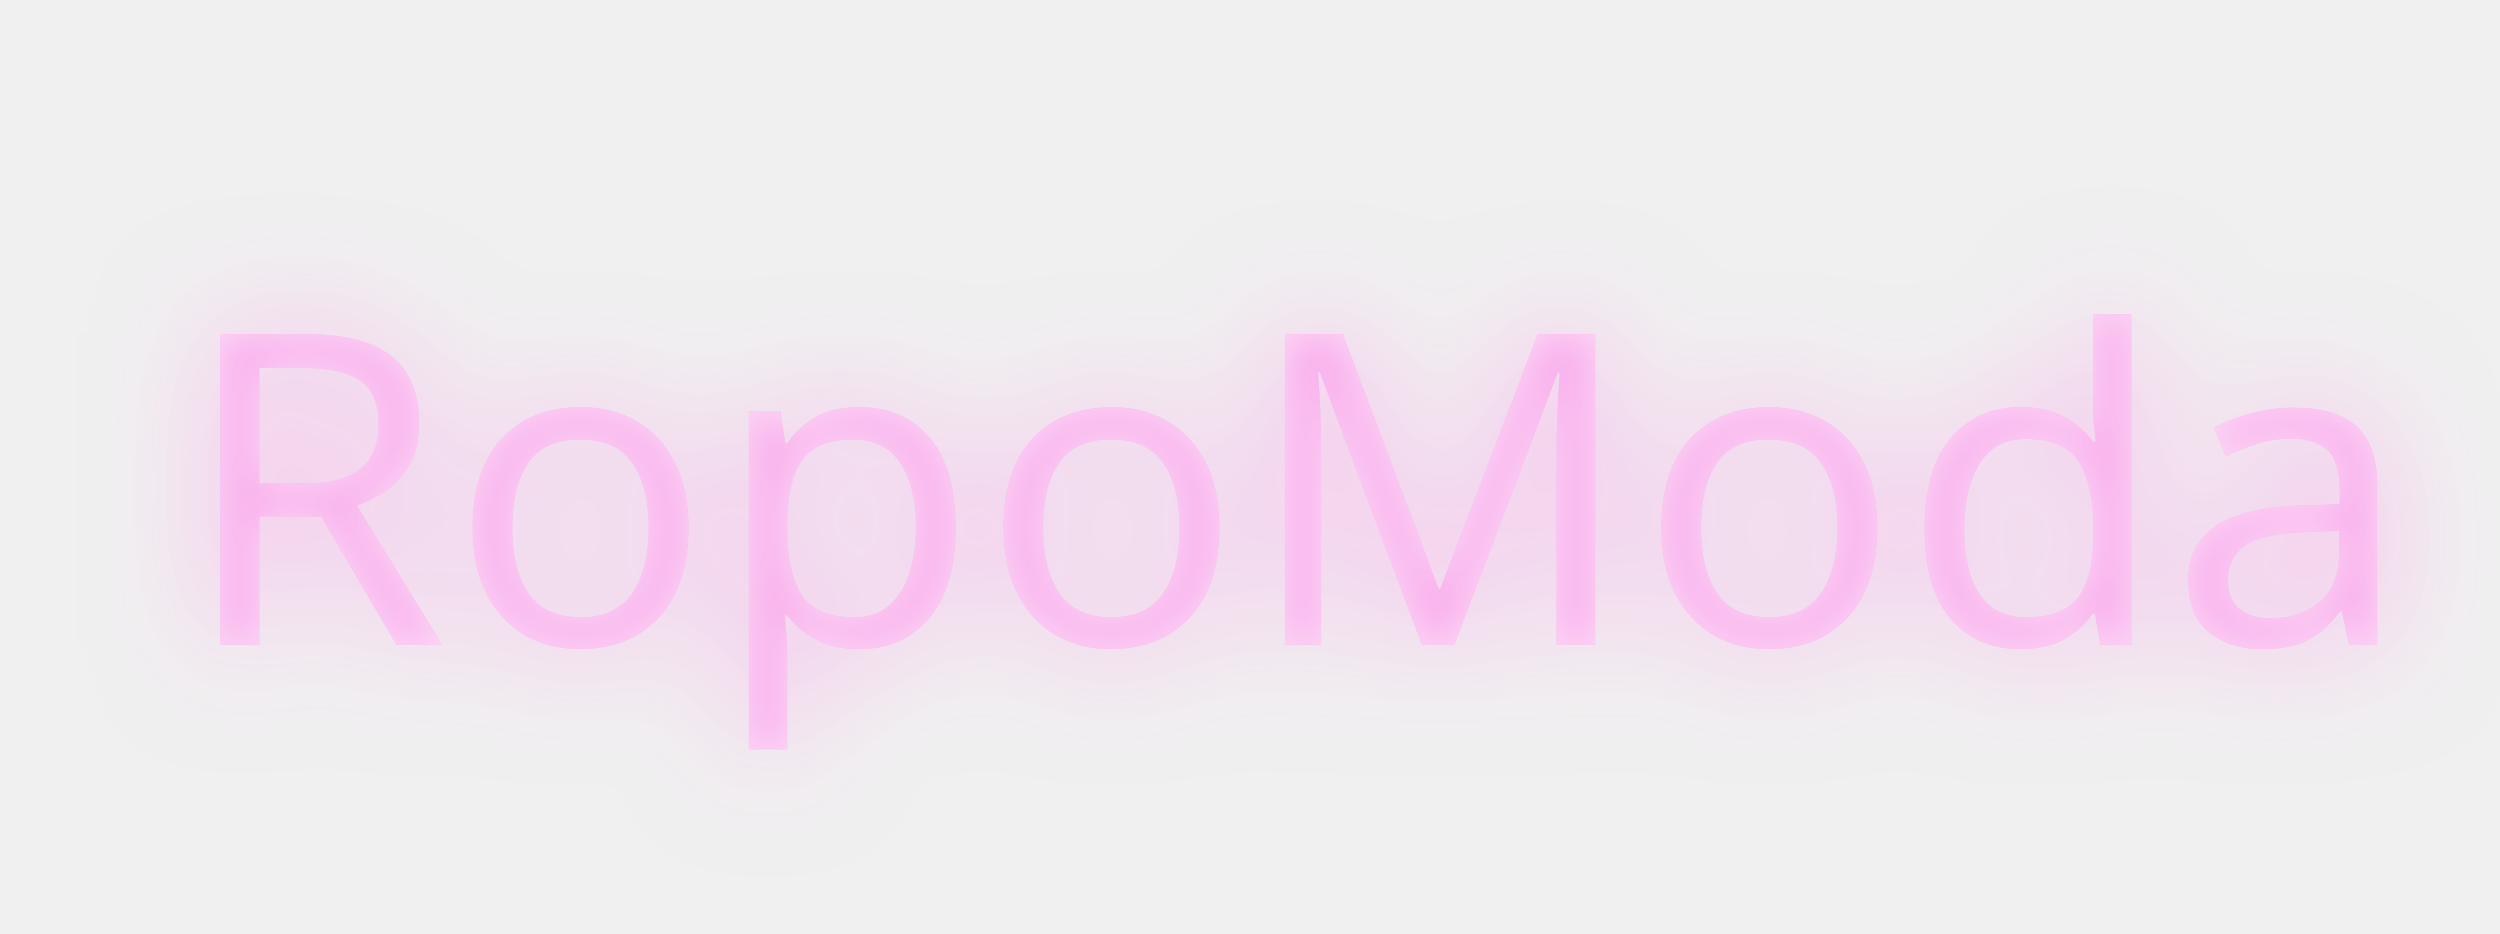
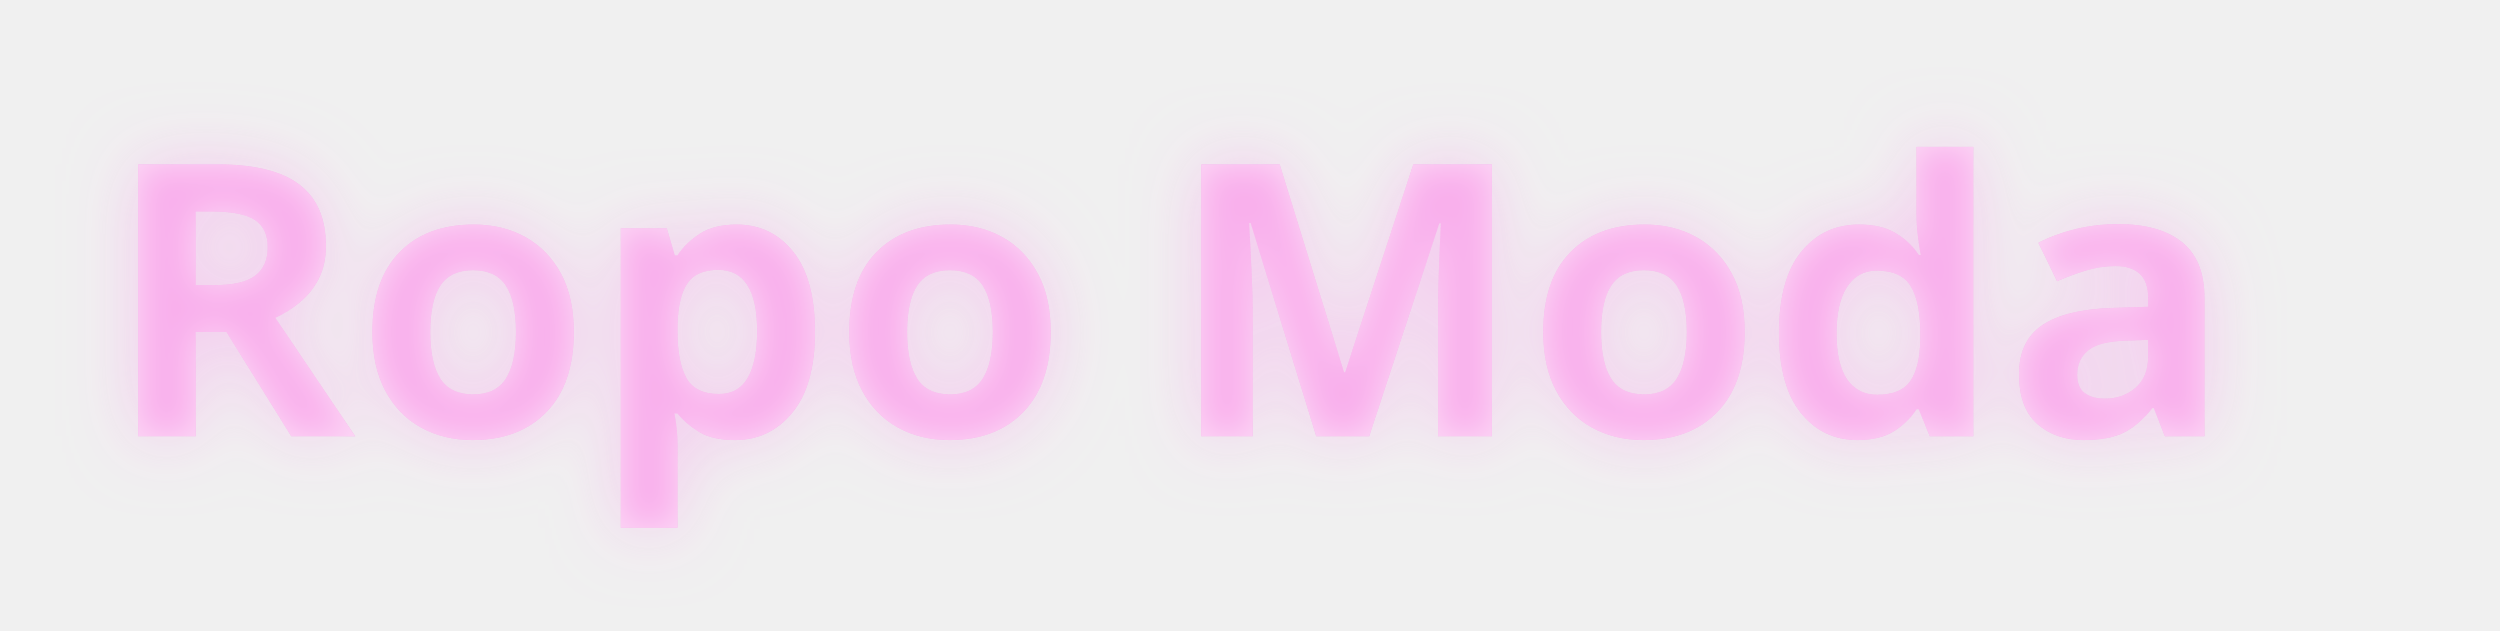
- <svg xmlns="http://www.w3.org/2000/svg" width="316" height="118" viewBox="0 0 316 118">
+ <svg xmlns="http://www.w3.org/2000/svg" width="361" height="91" viewBox="0 0 361 91">
  <defs>
-     <filter id="RopoModa" x="0" y="0" width="316" height="118" filterUnits="userSpaceOnUse">
+     <filter id="Ropo_Moda" x="0" y="0" width="361" height="91" filterUnits="userSpaceOnUse">
      <feOffset input="SourceAlpha" />
-       <feGaussianBlur stdDeviation="7.5" result="blur" />
-       <feFlood flood-color="#f9afec" />
+       <feGaussianBlur stdDeviation="5" result="blur" />
+       <feFlood flood-color="#f9afec" flood-opacity="0.6" />
      <feComposite operator="in" in2="blur" />
      <feComposite in="SourceGraphic" />
    </filter>
-     <filter id="RopoModa-2" x="0" y="0" width="316" height="118" filterUnits="userSpaceOnUse">
+     <filter id="Ropo_Moda-2" x="0" y="0" width="361" height="91" filterUnits="userSpaceOnUse">
      <feOffset input="SourceAlpha" />
      <feGaussianBlur stdDeviation="2.5" result="blur-2" />
      <feFlood flood-color="#fff" flood-opacity="0.549" result="color" />
      <feComposite operator="out" in="SourceGraphic" in2="blur-2" />
      <feComposite operator="in" in="color" />
      <feComposite operator="in" in2="SourceGraphic" />
    </filter>
  </defs>
  <g data-type="innerShadowGroup">
-     <g transform="matrix(1, 0, 0, 1, 0, 0)" filter="url(#RopoModa)">
-       <text id="RopoModa-3" data-name="RopoModa" transform="translate(22.5 81.5)" fill="#f9afec" font-size="55" font-family="SegoeUI, Segoe UI">
-         <tspan x="0" y="0">RopoModa</tspan>
+     <g transform="matrix(1, 0, 0, 1, 0, 0)" filter="url(#Ropo_Moda)">
+       <text id="Ropo_Moda-3" data-name="Ropo Moda" transform="translate(15 63)" fill="#f9afec" font-size="55" font-family="Comfortaa-SemiBold, Comfortaa" font-weight="600">
+         <tspan x="0" y="0">Ropo Moda</tspan>
      </text>
    </g>
-     <g transform="matrix(1, 0, 0, 1, 0, 0)" filter="url(#RopoModa-2)">
-       <text id="RopoModa-4" data-name="RopoModa" transform="translate(22.5 81.5)" fill="#fff" font-size="55" font-family="SegoeUI, Segoe UI">
-         <tspan x="0" y="0">RopoModa</tspan>
+     <g transform="matrix(1, 0, 0, 1, 0, 0)" filter="url(#Ropo_Moda-2)">
+       <text id="Ropo_Moda-4" data-name="Ropo Moda" transform="translate(15 63)" fill="#fff" font-size="55" font-family="Comfortaa-SemiBold, Comfortaa" font-weight="600">
+         <tspan x="0" y="0">Ropo Moda</tspan>
      </text>
    </g>
  </g>
</svg>
